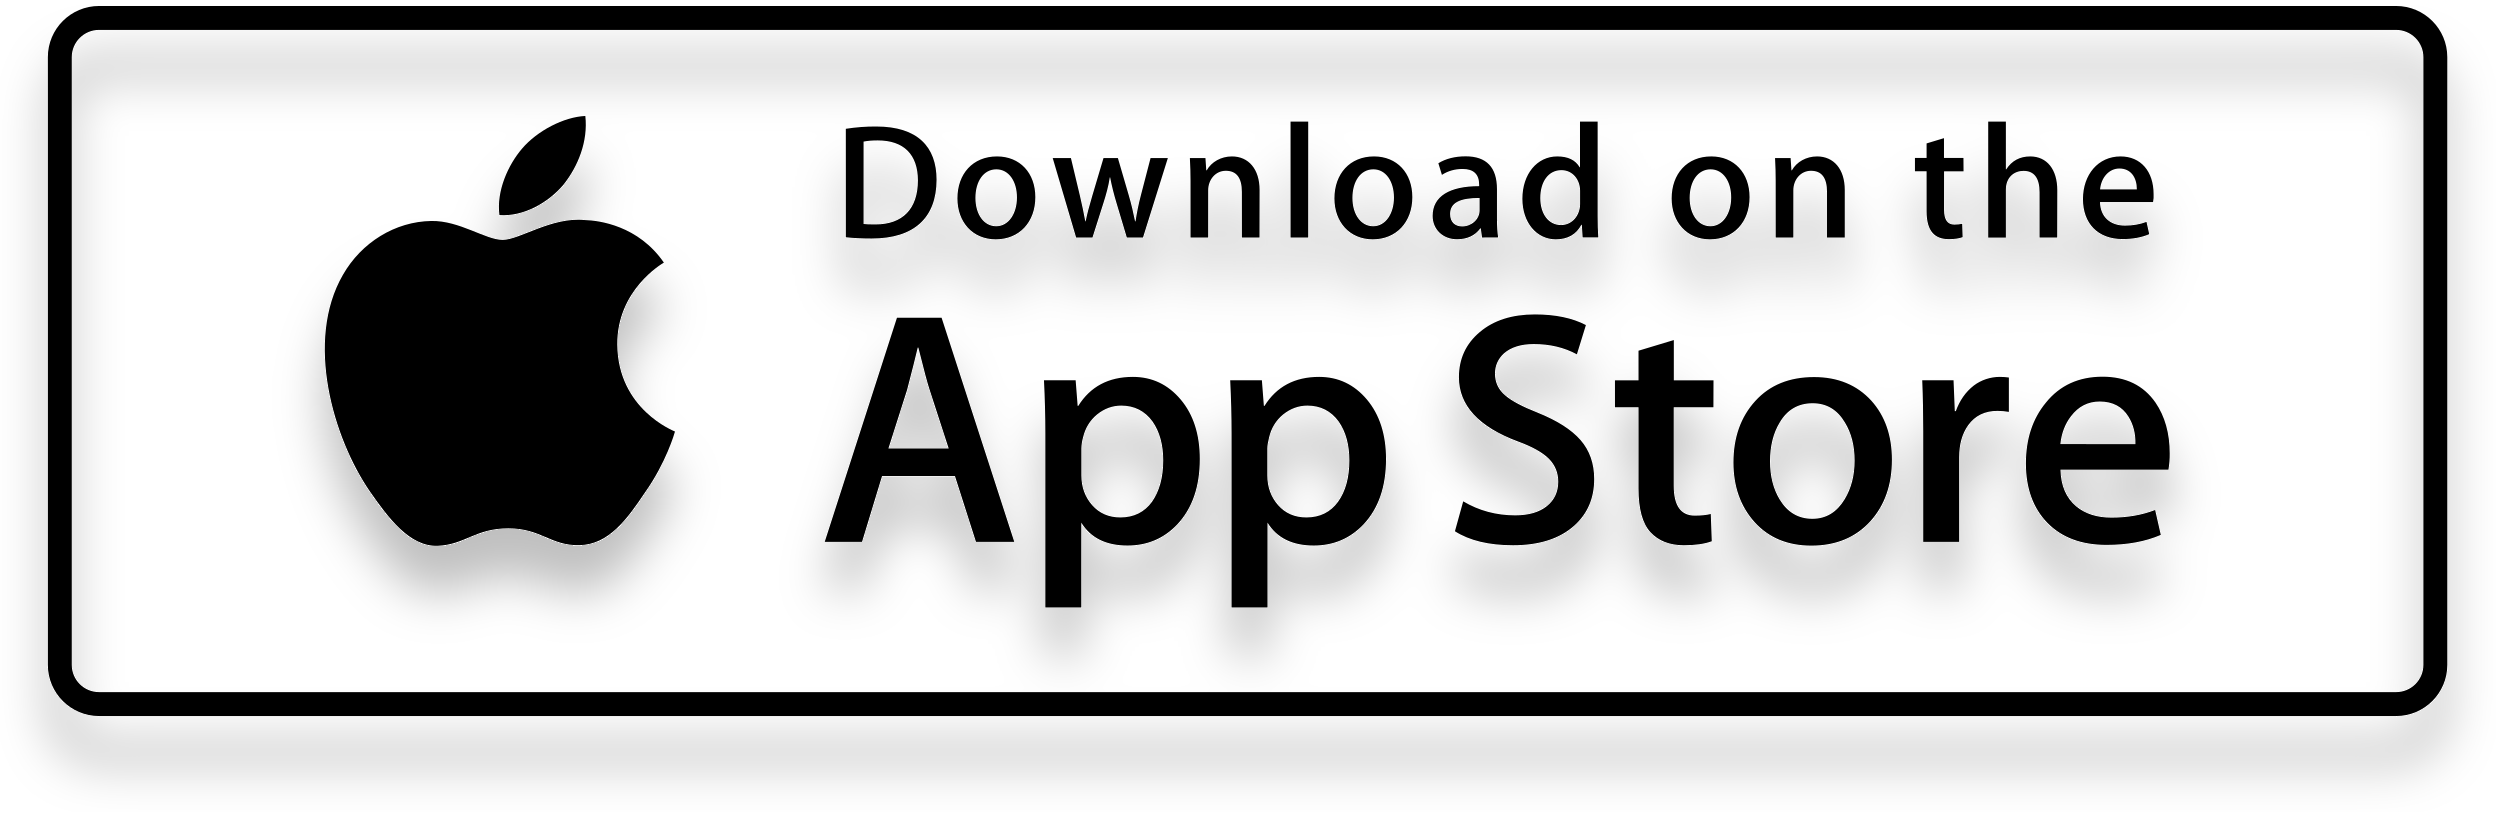
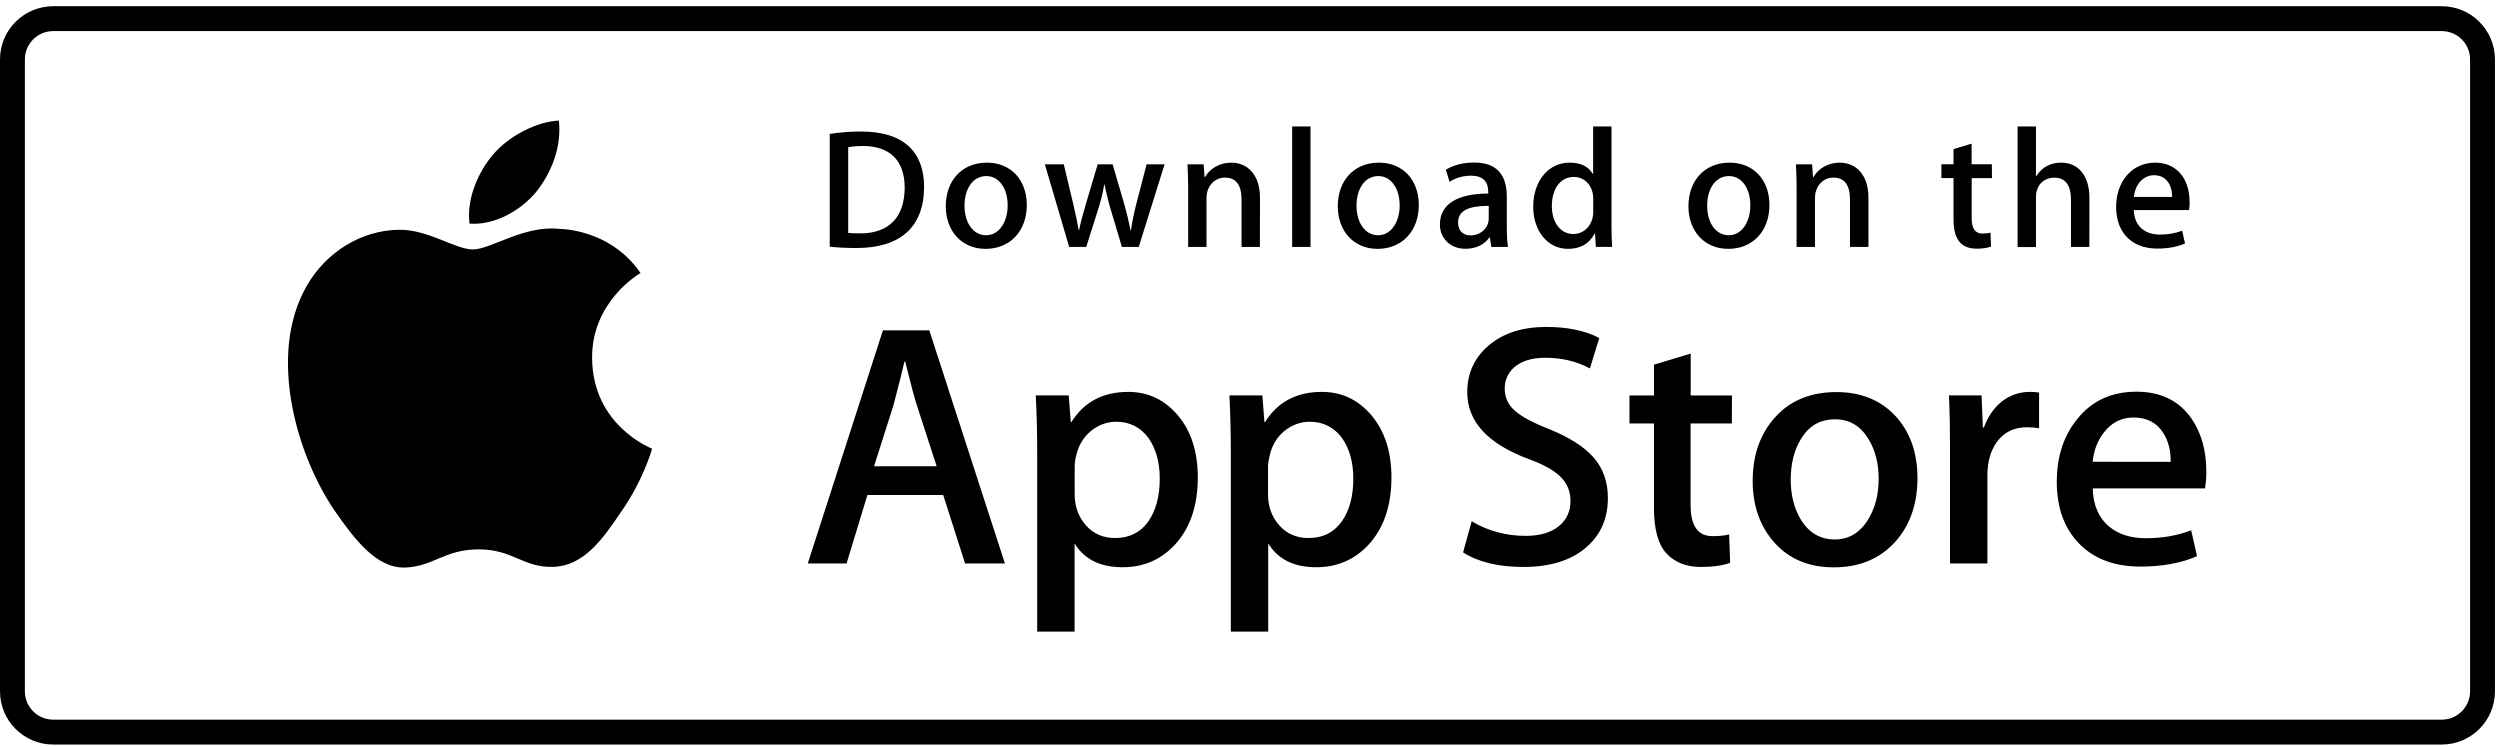
- <svg xmlns="http://www.w3.org/2000/svg" width="209" height="68" viewBox="0 0 209 68" fill="none">
-   <g filter="url(#filter0_d_404_4145)">
-     <path d="M200.313 1.5H8.282C6.469 1.5 5 2.968 5 4.778V55.583C5 57.394 6.469 58.861 8.282 58.861H200.313C202.125 58.861 203.595 57.394 203.595 55.583V4.778C203.595 2.968 202.125 1.5 200.313 1.5Z" stroke="black" stroke-width="2" />
-     <path d="M51.605 28.802C51.567 24.265 55.326 22.053 55.501 21.955C53.37 18.854 50.068 18.428 48.903 18.398C46.126 18.109 43.44 20.055 42.025 20.055C40.586 20.055 38.41 18.428 36.059 18.474C33.038 18.519 30.215 20.267 28.67 22.973C25.474 28.498 27.856 36.616 30.923 41.085C32.452 43.273 34.24 45.713 36.584 45.63C38.874 45.538 39.734 44.17 42.496 44.17C45.236 44.17 46.042 45.63 48.432 45.576C50.889 45.538 52.442 43.38 53.918 41.176C55.691 38.668 56.398 36.198 56.429 36.076C56.368 36.038 51.65 34.237 51.605 28.802ZM47.092 15.456C48.325 13.914 49.17 11.823 48.934 9.695C47.153 9.771 44.916 10.927 43.638 12.431C42.504 13.761 41.484 15.935 41.751 17.98C43.744 18.124 45.806 16.969 47.092 15.456Z" fill="black" />
-     <path d="M84.795 45.302H81.592L79.834 39.799H73.739L72.065 45.302H68.945L74.987 26.56H78.716L84.795 45.302ZM79.309 37.489L77.719 32.594C77.551 32.093 77.232 30.915 76.775 29.06H76.722C76.539 29.858 76.235 31.036 75.832 32.594L74.272 37.489H79.309ZM100.303 38.378C100.303 40.673 99.679 42.49 98.431 43.828C97.312 45.013 95.92 45.606 94.261 45.606C92.465 45.606 91.18 44.968 90.396 43.691V50.782H87.39V36.227C87.39 34.783 87.353 33.301 87.276 31.789H89.924L90.092 33.932H90.144C91.149 32.321 92.671 31.508 94.71 31.508C96.308 31.508 97.64 32.138 98.705 33.4C99.77 34.662 100.303 36.326 100.303 38.378ZM97.244 38.492C97.244 37.177 96.947 36.09 96.354 35.239C95.707 34.35 94.832 33.909 93.736 33.909C92.999 33.909 92.321 34.16 91.719 34.646C91.119 35.141 90.723 35.786 90.541 36.577C90.457 36.873 90.411 37.185 90.404 37.489V39.746C90.404 40.727 90.708 41.555 91.309 42.239C91.91 42.916 92.694 43.258 93.66 43.258C94.794 43.258 95.676 42.817 96.308 41.95C96.924 41.069 97.244 39.921 97.244 38.492ZM115.872 38.378C115.872 40.673 115.248 42.49 113.999 43.828C112.881 45.013 111.489 45.606 109.83 45.606C108.034 45.606 106.748 44.968 105.964 43.691V50.782H102.958V36.227C102.958 34.783 102.921 33.301 102.844 31.789H105.493L105.66 33.932H105.713C106.717 32.321 108.239 31.508 110.279 31.508C111.877 31.508 113.208 32.138 114.273 33.4C115.332 34.662 115.872 36.326 115.872 38.378ZM112.805 38.492C112.805 37.177 112.509 36.09 111.915 35.239C111.268 34.35 110.393 33.909 109.298 33.909C108.559 33.909 107.882 34.16 107.273 34.646C106.672 35.141 106.276 35.786 106.094 36.577C106.002 36.949 105.949 37.253 105.949 37.489V39.746C105.949 40.727 106.254 41.555 106.854 42.239C107.456 42.916 108.239 43.258 109.214 43.258C110.347 43.258 111.23 42.817 111.861 41.95C112.493 41.069 112.805 39.921 112.805 38.492ZM133.274 40.05C133.274 41.646 132.719 42.946 131.608 43.942C130.39 45.036 128.678 45.583 126.494 45.583C124.478 45.583 122.857 45.196 121.632 44.413L122.324 41.912C123.641 42.695 125.094 43.083 126.669 43.083C127.803 43.083 128.685 42.824 129.317 42.315C129.949 41.806 130.268 41.122 130.268 40.271C130.268 39.511 130.002 38.872 129.485 38.348C128.967 37.831 128.107 37.344 126.898 36.904C123.61 35.68 121.966 33.886 121.966 31.538C121.966 30.003 122.545 28.741 123.709 27.761C124.866 26.78 126.403 26.286 128.32 26.286C130.025 26.286 131.448 26.582 132.582 27.175L131.828 29.623C130.763 29.045 129.568 28.764 128.221 28.764C127.164 28.764 126.327 29.022 125.733 29.539C125.231 30.003 124.98 30.565 124.98 31.234C124.98 31.971 125.269 32.587 125.848 33.066C126.35 33.506 127.255 33.993 128.571 34.51C130.184 35.163 131.371 35.916 132.133 36.79C132.893 37.664 133.274 38.751 133.274 40.05ZM143.242 34.046H139.924V40.605C139.924 42.277 140.51 43.106 141.682 43.106C142.222 43.106 142.664 43.06 143.021 42.969L143.105 45.249C142.512 45.469 141.736 45.583 140.769 45.583C139.582 45.583 138.653 45.218 137.984 44.496C137.315 43.774 136.98 42.558 136.98 40.856V34.046H135.009V31.796H136.98V29.319L139.932 28.429V31.796H143.249L143.242 34.046ZM158.164 38.439C158.164 40.514 157.57 42.224 156.383 43.554C155.143 44.93 153.492 45.614 151.43 45.614C149.443 45.614 147.861 44.953 146.681 43.645C145.502 42.33 144.916 40.666 144.916 38.667C144.916 36.569 145.525 34.859 146.743 33.522C147.96 32.184 149.596 31.523 151.658 31.523C153.644 31.523 155.242 32.184 156.444 33.499C157.585 34.768 158.164 36.417 158.164 38.439ZM155.044 38.507C155.044 37.269 154.778 36.205 154.237 35.323C153.606 34.251 152.708 33.712 151.536 33.712C150.334 33.712 149.406 34.251 148.781 35.323C148.242 36.212 147.975 37.291 147.975 38.568C147.975 39.807 148.242 40.871 148.781 41.76C149.429 42.832 150.342 43.372 151.513 43.372C152.663 43.372 153.56 42.824 154.215 41.738C154.77 40.818 155.044 39.746 155.044 38.507ZM167.942 34.434C167.629 34.38 167.31 34.35 166.99 34.35C165.933 34.35 165.119 34.745 164.541 35.543C164.038 36.25 163.787 37.139 163.787 38.211V45.302H160.781V36.045C160.781 34.624 160.759 33.21 160.698 31.789H163.316L163.422 34.373H163.505C163.825 33.484 164.32 32.769 165.012 32.23C165.636 31.758 166.405 31.508 167.188 31.508C167.47 31.508 167.713 31.53 167.942 31.561V34.434ZM181.388 37.907C181.395 38.363 181.356 38.819 181.281 39.267H172.257C172.287 40.605 172.728 41.623 173.565 42.33C174.326 42.961 175.308 43.273 176.518 43.273C177.857 43.273 179.074 43.06 180.17 42.634L180.642 44.717C179.363 45.272 177.849 45.553 176.107 45.553C174.006 45.553 172.362 44.937 171.16 43.706C169.966 42.475 169.365 40.818 169.365 38.743C169.365 36.706 169.92 35.011 171.039 33.658C172.203 32.214 173.786 31.492 175.772 31.492C177.72 31.492 179.196 32.214 180.201 33.658C180.984 34.806 181.388 36.22 181.388 37.907ZM178.519 37.132C178.542 36.242 178.344 35.475 177.933 34.821C177.415 33.985 176.609 33.567 175.536 33.567C174.554 33.567 173.755 33.978 173.138 34.791C172.636 35.437 172.34 36.22 172.248 37.124L178.519 37.132Z" fill="black" />
-     <path d="M72.872 19.94C72.035 19.94 71.312 19.902 70.711 19.834V10.767C71.556 10.637 72.408 10.569 73.26 10.576C76.707 10.576 78.297 12.271 78.297 15.03C78.29 18.215 76.418 19.94 72.872 19.94ZM73.382 11.739C72.918 11.739 72.522 11.77 72.195 11.838V18.724C72.37 18.754 72.712 18.762 73.192 18.762C75.451 18.762 76.737 17.478 76.737 15.076C76.73 12.925 75.566 11.739 73.382 11.739ZM83.243 20.008C81.303 20.008 80.04 18.557 80.04 16.588C80.04 14.536 81.326 13.077 83.35 13.077C85.267 13.077 86.554 14.46 86.554 16.482C86.554 18.557 85.23 20.008 83.243 20.008ZM83.297 14.156C82.231 14.156 81.547 15.152 81.547 16.55C81.547 17.918 82.247 18.914 83.281 18.914C84.324 18.914 85.016 17.85 85.016 16.52C85.024 15.167 84.339 14.156 83.297 14.156ZM97.632 13.214L95.555 19.856H94.201L93.341 16.976C93.128 16.269 92.945 15.555 92.808 14.833H92.778C92.671 15.555 92.466 16.284 92.245 16.976L91.332 19.856H89.963L88.007 13.214H89.528L90.282 16.368C90.457 17.12 90.609 17.827 90.731 18.504H90.761C90.868 17.941 91.05 17.25 91.31 16.383L92.253 13.214H93.455L94.361 16.315C94.581 17.067 94.756 17.804 94.893 18.504H94.931C95.03 17.82 95.174 17.098 95.38 16.315L96.187 13.214H97.632ZM105.295 19.856H103.819V16.041C103.819 14.863 103.37 14.278 102.479 14.278C101.605 14.278 101.004 15.03 101.004 15.904V19.856H99.528V15.114C99.528 14.529 99.512 13.898 99.474 13.214H100.775L100.844 14.24H100.881C101.278 13.533 102.084 13.077 102.99 13.077C104.382 13.077 105.302 14.141 105.302 15.882L105.295 19.856ZM109.366 19.856H107.89V10.166H109.366V19.856ZM114.761 20.008C112.821 20.008 111.557 18.557 111.557 16.588C111.557 14.536 112.844 13.077 114.868 13.077C116.785 13.077 118.071 14.46 118.071 16.482C118.071 18.557 116.74 20.008 114.761 20.008ZM114.814 14.156C113.749 14.156 113.064 15.152 113.064 16.55C113.064 17.918 113.764 18.914 114.799 18.914C115.841 18.914 116.534 17.85 116.534 16.52C116.534 15.167 115.857 14.156 114.814 14.156ZM123.899 19.856L123.793 19.089H123.755C123.306 19.704 122.644 20.001 121.807 20.001C120.612 20.001 119.768 19.165 119.768 18.048C119.768 16.406 121.19 15.562 123.656 15.562V15.441C123.656 14.567 123.192 14.126 122.279 14.126C121.624 14.126 121.046 14.293 120.544 14.62L120.247 13.647C120.864 13.267 121.632 13.069 122.53 13.069C124.265 13.069 125.147 13.981 125.147 15.813V18.26C125.147 18.929 125.178 19.454 125.247 19.849L123.899 19.856ZM123.694 16.55C122.05 16.55 121.229 16.945 121.229 17.888C121.229 18.587 121.655 18.929 122.241 18.929C122.995 18.929 123.694 18.359 123.694 17.576V16.55ZM132.308 19.856L132.24 18.792H132.201C131.775 19.598 131.06 20.008 130.063 20.008C128.458 20.008 127.271 18.602 127.271 16.619C127.271 14.544 128.504 13.077 130.185 13.077C131.076 13.077 131.706 13.373 132.057 13.981H132.087V10.166H133.563V18.063C133.563 18.701 133.579 19.309 133.616 19.849H132.308V19.856ZM132.095 15.95C132.095 15.023 131.478 14.225 130.535 14.225C129.439 14.225 128.769 15.197 128.769 16.558C128.769 17.896 129.462 18.815 130.505 18.815C131.432 18.815 132.095 18.01 132.095 17.052V15.95ZM142.953 20.008C141.013 20.008 139.75 18.557 139.75 16.588C139.75 14.536 141.035 13.077 143.06 13.077C144.977 13.077 146.263 14.46 146.263 16.482C146.263 18.557 144.94 20.008 142.953 20.008ZM143.007 14.156C141.941 14.156 141.256 15.152 141.256 16.55C141.256 17.918 141.957 18.914 142.991 18.914C144.034 18.914 144.726 17.85 144.726 16.52C144.734 15.167 144.049 14.156 143.007 14.156ZM154.215 19.856H152.738V16.041C152.738 14.863 152.29 14.278 151.4 14.278C150.524 14.278 149.924 15.03 149.924 15.904V19.856H148.447V15.114C148.447 14.529 148.432 13.898 148.394 13.214H149.695L149.764 14.24H149.801C150.198 13.533 151.004 13.077 151.909 13.077C153.302 13.077 154.223 14.141 154.223 15.882V19.856H154.215ZM164.153 14.323H162.524V17.546C162.524 18.367 162.806 18.777 163.384 18.777C163.643 18.777 163.863 18.747 164.039 18.709L164.076 19.826C163.788 19.933 163.407 19.993 162.928 19.993C161.763 19.993 161.063 19.355 161.063 17.668V14.316H160.089V13.206H161.063V11.99L162.517 11.549V13.206H164.145L164.153 14.323ZM171.983 19.856H170.506V16.072C170.506 14.886 170.057 14.285 169.167 14.285C168.398 14.285 167.691 14.802 167.691 15.859V19.864H166.214V10.166H167.691V14.156H167.722C168.186 13.434 168.863 13.077 169.723 13.077C171.13 13.077 171.99 14.171 171.99 15.904L171.983 19.856ZM179.995 16.892H175.559C175.589 18.146 176.419 18.861 177.652 18.861C178.306 18.861 178.914 18.754 179.447 18.549L179.676 19.575C179.044 19.849 178.306 19.986 177.446 19.986C175.369 19.986 174.136 18.671 174.136 16.642C174.136 14.605 175.399 13.077 177.279 13.077C178.975 13.077 180.041 14.331 180.041 16.231C180.056 16.444 180.041 16.672 179.995 16.892ZM178.64 15.836C178.64 14.81 178.124 14.088 177.18 14.088C176.328 14.088 175.658 14.825 175.566 15.836H178.64Z" fill="black" />
-   </g>
-   <defs>
-     <filter id="filter0_d_404_4145" x="0" y="0.5" width="208.594" height="67.361" filterUnits="userSpaceOnUse" color-interpolation-filters="sRGB">
-       <feFlood flood-opacity="0" result="BackgroundImageFix" />
-       <feColorMatrix in="SourceAlpha" type="matrix" values="0 0 0 0 0 0 0 0 0 0 0 0 0 0 0 0 0 0 127 0" result="hardAlpha" />
-       <feOffset dy="4" />
-       <feGaussianBlur stdDeviation="2" />
-       <feComposite in2="hardAlpha" operator="out" />
-       <feColorMatrix type="matrix" values="0 0 0 0 0 0 0 0 0 0 0 0 0 0 0 0 0 0 0.25 0" />
-       <feBlend mode="normal" in2="BackgroundImageFix" result="effect1_dropShadow_404_4145" />
-       <feBlend mode="normal" in="SourceGraphic" in2="effect1_dropShadow_404_4145" result="shape" />
-     </filter>
-   </defs>
+ <svg xmlns="http://www.w3.org/2000/svg" width="201" height="60" viewBox="0 0 201 60" fill="none">
+   <path d="M196.313 1.5H4.282C2.469 1.5 1 2.968 1 4.778V55.583C1 57.394 2.469 58.861 4.282 58.861H196.313C198.125 58.861 199.595 57.394 199.595 55.583V4.778C199.595 2.968 198.125 1.5 196.313 1.5Z" stroke="black" stroke-width="2" />
+   <path d="M47.605 28.802C47.567 24.265 51.326 22.053 51.501 21.955C49.37 18.854 46.068 18.428 44.903 18.398C42.126 18.109 39.44 20.055 38.025 20.055C36.586 20.055 34.41 18.428 32.059 18.474C29.038 18.519 26.215 20.267 24.67 22.973C21.474 28.498 23.856 36.616 26.923 41.085C28.452 43.273 30.24 45.713 32.584 45.63C34.874 45.538 35.734 44.17 38.496 44.17C41.236 44.17 42.042 45.63 44.432 45.576C46.889 45.538 48.442 43.38 49.918 41.176C51.691 38.668 52.398 36.198 52.429 36.076C52.368 36.038 47.65 34.237 47.605 28.802ZM43.092 15.456C44.325 13.914 45.17 11.823 44.934 9.695C43.153 9.771 40.916 10.927 39.638 12.431C38.504 13.761 37.484 15.935 37.751 17.98C39.744 18.124 41.806 16.969 43.092 15.456Z" fill="black" />
+   <path d="M80.795 45.302H77.592L75.834 39.799H69.739L68.065 45.302H64.945L70.987 26.56H74.716L80.795 45.302ZM75.309 37.489L73.719 32.594C73.551 32.093 73.232 30.915 72.775 29.06H72.722C72.539 29.858 72.235 31.036 71.832 32.594L70.272 37.489H75.309ZM96.303 38.378C96.303 40.673 95.679 42.49 94.431 43.828C93.312 45.013 91.92 45.606 90.261 45.606C88.465 45.606 87.18 44.968 86.396 43.691V50.782H83.39V36.227C83.39 34.783 83.353 33.301 83.276 31.789H85.924L86.092 33.932H86.144C87.149 32.321 88.671 31.508 90.71 31.508C92.308 31.508 93.64 32.138 94.705 33.4C95.77 34.662 96.303 36.326 96.303 38.378ZM93.244 38.492C93.244 37.177 92.947 36.09 92.354 35.239C91.707 34.35 90.832 33.909 89.736 33.909C88.999 33.909 88.321 34.16 87.719 34.646C87.119 35.141 86.723 35.786 86.541 36.577C86.457 36.873 86.411 37.185 86.404 37.489V39.746C86.404 40.727 86.708 41.555 87.309 42.239C87.91 42.916 88.694 43.258 89.66 43.258C90.794 43.258 91.676 42.817 92.308 41.95C92.924 41.069 93.244 39.921 93.244 38.492ZM111.872 38.378C111.872 40.673 111.248 42.49 109.999 43.828C108.881 45.013 107.489 45.606 105.83 45.606C104.034 45.606 102.748 44.968 101.964 43.691V50.782H98.958V36.227C98.958 34.783 98.921 33.301 98.844 31.789H101.493L101.66 33.932H101.713C102.717 32.321 104.239 31.508 106.279 31.508C107.877 31.508 109.208 32.138 110.273 33.4C111.332 34.662 111.872 36.326 111.872 38.378ZM108.805 38.492C108.805 37.177 108.509 36.09 107.915 35.239C107.268 34.35 106.393 33.909 105.298 33.909C104.559 33.909 103.882 34.16 103.273 34.646C102.672 35.141 102.276 35.786 102.094 36.577C102.002 36.949 101.949 37.253 101.949 37.489V39.746C101.949 40.727 102.254 41.555 102.854 42.239C103.456 42.916 104.239 43.258 105.214 43.258C106.347 43.258 107.23 42.817 107.861 41.95C108.493 41.069 108.805 39.921 108.805 38.492ZM129.274 40.05C129.274 41.646 128.719 42.946 127.608 43.942C126.39 45.036 124.678 45.583 122.494 45.583C120.478 45.583 118.857 45.196 117.632 44.413L118.324 41.912C119.641 42.695 121.094 43.083 122.669 43.083C123.803 43.083 124.685 42.824 125.317 42.315C125.949 41.806 126.268 41.122 126.268 40.271C126.268 39.511 126.002 38.872 125.485 38.348C124.967 37.831 124.107 37.344 122.898 36.904C119.61 35.68 117.966 33.886 117.966 31.538C117.966 30.003 118.545 28.741 119.709 27.761C120.866 26.78 122.403 26.286 124.32 26.286C126.025 26.286 127.448 26.582 128.582 27.175L127.828 29.623C126.763 29.045 125.568 28.764 124.221 28.764C123.164 28.764 122.327 29.022 121.733 29.539C121.231 30.003 120.98 30.565 120.98 31.234C120.98 31.971 121.269 32.587 121.848 33.066C122.35 33.506 123.255 33.993 124.571 34.51C126.184 35.163 127.371 35.916 128.133 36.79C128.893 37.664 129.274 38.751 129.274 40.05ZM139.242 34.046H135.924V40.605C135.924 42.277 136.51 43.106 137.682 43.106C138.222 43.106 138.664 43.06 139.021 42.969L139.105 45.249C138.512 45.469 137.736 45.583 136.769 45.583C135.582 45.583 134.653 45.218 133.984 44.496C133.315 43.774 132.98 42.558 132.98 40.856V34.046H131.009V31.796H132.98V29.319L135.932 28.429V31.796H139.249L139.242 34.046ZM154.164 38.439C154.164 40.514 153.57 42.224 152.383 43.554C151.143 44.93 149.492 45.614 147.43 45.614C145.443 45.614 143.861 44.953 142.681 43.645C141.502 42.33 140.916 40.666 140.916 38.667C140.916 36.569 141.525 34.859 142.743 33.522C143.96 32.184 145.596 31.523 147.658 31.523C149.644 31.523 151.242 32.184 152.444 33.499C153.585 34.768 154.164 36.417 154.164 38.439ZM151.044 38.507C151.044 37.269 150.778 36.205 150.237 35.323C149.606 34.251 148.708 33.712 147.536 33.712C146.334 33.712 145.406 34.251 144.781 35.323C144.242 36.212 143.975 37.291 143.975 38.568C143.975 39.807 144.242 40.871 144.781 41.76C145.429 42.832 146.342 43.372 147.513 43.372C148.663 43.372 149.56 42.824 150.215 41.738C150.77 40.818 151.044 39.746 151.044 38.507ZM163.942 34.434C163.629 34.38 163.31 34.35 162.99 34.35C161.933 34.35 161.119 34.745 160.541 35.543C160.038 36.25 159.787 37.139 159.787 38.211V45.302H156.781V36.045C156.781 34.624 156.759 33.21 156.698 31.789H159.316L159.422 34.373H159.505C159.825 33.484 160.32 32.769 161.012 32.23C161.636 31.758 162.405 31.508 163.188 31.508C163.47 31.508 163.713 31.53 163.942 31.561V34.434ZM177.388 37.907C177.395 38.363 177.356 38.819 177.281 39.267H168.257C168.287 40.605 168.728 41.623 169.565 42.33C170.326 42.961 171.308 43.273 172.518 43.273C173.857 43.273 175.074 43.06 176.17 42.634L176.642 44.717C175.363 45.272 173.849 45.553 172.107 45.553C170.006 45.553 168.362 44.937 167.16 43.706C165.966 42.475 165.365 40.818 165.365 38.743C165.365 36.706 165.92 35.011 167.039 33.658C168.203 32.214 169.786 31.492 171.772 31.492C173.72 31.492 175.196 32.214 176.201 33.658C176.984 34.806 177.388 36.22 177.388 37.907ZM174.519 37.132C174.542 36.242 174.344 35.475 173.933 34.821C173.415 33.985 172.609 33.567 171.536 33.567C170.554 33.567 169.755 33.978 169.138 34.791C168.636 35.437 168.34 36.22 168.248 37.124L174.519 37.132Z" fill="black" />
+   <path d="M68.872 19.94C68.035 19.94 67.312 19.902 66.711 19.834V10.767C67.556 10.637 68.408 10.569 69.26 10.576C72.707 10.576 74.297 12.271 74.297 15.03C74.29 18.215 72.418 19.94 68.872 19.94ZM69.382 11.739C68.918 11.739 68.522 11.77 68.195 11.838V18.724C68.37 18.754 68.712 18.762 69.192 18.762C71.451 18.762 72.737 17.478 72.737 15.076C72.73 12.925 71.566 11.739 69.382 11.739ZM79.243 20.008C77.303 20.008 76.04 18.557 76.04 16.588C76.04 14.536 77.326 13.077 79.35 13.077C81.267 13.077 82.554 14.46 82.554 16.482C82.554 18.557 81.23 20.008 79.243 20.008ZM79.297 14.156C78.231 14.156 77.547 15.152 77.547 16.55C77.547 17.918 78.247 18.914 79.281 18.914C80.324 18.914 81.016 17.85 81.016 16.52C81.024 15.167 80.339 14.156 79.297 14.156ZM93.632 13.214L91.555 19.856H90.201L89.341 16.976C89.128 16.269 88.945 15.555 88.808 14.833H88.778C88.671 15.555 88.466 16.284 88.245 16.976L87.332 19.856H85.963L84.007 13.214H85.528L86.282 16.368C86.457 17.12 86.609 17.827 86.731 18.504H86.761C86.868 17.941 87.05 17.25 87.31 16.383L88.253 13.214H89.455L90.361 16.315C90.581 17.067 90.756 17.804 90.893 18.504H90.931C91.03 17.82 91.174 17.098 91.38 16.315L92.187 13.214H93.632ZM101.295 19.856H99.819V16.041C99.819 14.863 99.37 14.278 98.479 14.278C97.605 14.278 97.004 15.03 97.004 15.904V19.856H95.528V15.114C95.528 14.529 95.512 13.898 95.474 13.214H96.775L96.844 14.24H96.881C97.278 13.533 98.084 13.077 98.99 13.077C100.382 13.077 101.302 14.141 101.302 15.882L101.295 19.856ZM105.366 19.856H103.89V10.166H105.366V19.856ZM110.761 20.008C108.821 20.008 107.557 18.557 107.557 16.588C107.557 14.536 108.844 13.077 110.868 13.077C112.785 13.077 114.071 14.46 114.071 16.482C114.071 18.557 112.74 20.008 110.761 20.008ZM110.814 14.156C109.749 14.156 109.064 15.152 109.064 16.55C109.064 17.918 109.764 18.914 110.799 18.914C111.841 18.914 112.534 17.85 112.534 16.52C112.534 15.167 111.857 14.156 110.814 14.156ZM119.899 19.856L119.793 19.089H119.755C119.306 19.704 118.644 20.001 117.807 20.001C116.612 20.001 115.768 19.165 115.768 18.048C115.768 16.406 117.19 15.562 119.656 15.562V15.441C119.656 14.567 119.192 14.126 118.279 14.126C117.624 14.126 117.046 14.293 116.544 14.62L116.247 13.647C116.864 13.267 117.632 13.069 118.53 13.069C120.265 13.069 121.147 13.981 121.147 15.813V18.26C121.147 18.929 121.178 19.454 121.247 19.849L119.899 19.856ZM119.694 16.55C118.05 16.55 117.229 16.945 117.229 17.888C117.229 18.587 117.655 18.929 118.241 18.929C118.995 18.929 119.694 18.359 119.694 17.576V16.55ZM128.308 19.856L128.24 18.792H128.201C127.775 19.598 127.06 20.008 126.063 20.008C124.458 20.008 123.271 18.602 123.271 16.619C123.271 14.544 124.504 13.077 126.185 13.077C127.076 13.077 127.706 13.373 128.057 13.981H128.087V10.166H129.563V18.063C129.563 18.701 129.579 19.309 129.616 19.849H128.308V19.856ZM128.095 15.95C128.095 15.023 127.478 14.225 126.535 14.225C125.439 14.225 124.769 15.197 124.769 16.558C124.769 17.896 125.462 18.815 126.505 18.815C127.432 18.815 128.095 18.01 128.095 17.052V15.95ZM138.953 20.008C137.013 20.008 135.75 18.557 135.75 16.588C135.75 14.536 137.035 13.077 139.06 13.077C140.977 13.077 142.263 14.46 142.263 16.482C142.263 18.557 140.94 20.008 138.953 20.008ZM139.007 14.156C137.941 14.156 137.256 15.152 137.256 16.55C137.256 17.918 137.957 18.914 138.991 18.914C140.034 18.914 140.726 17.85 140.726 16.52C140.734 15.167 140.049 14.156 139.007 14.156ZM150.215 19.856H148.738V16.041C148.738 14.863 148.29 14.278 147.4 14.278C146.524 14.278 145.924 15.03 145.924 15.904V19.856H144.447V15.114C144.447 14.529 144.432 13.898 144.394 13.214H145.695L145.764 14.24H145.801C146.198 13.533 147.004 13.077 147.909 13.077C149.302 13.077 150.223 14.141 150.223 15.882V19.856H150.215ZM160.153 14.323H158.524V17.546C158.524 18.367 158.806 18.777 159.384 18.777C159.643 18.777 159.863 18.747 160.039 18.709L160.076 19.826C159.788 19.933 159.407 19.993 158.928 19.993C157.763 19.993 157.063 19.355 157.063 17.668V14.316H156.089V13.206H157.063V11.99L158.517 11.549V13.206H160.145L160.153 14.323ZM167.983 19.856H166.506V16.072C166.506 14.886 166.057 14.285 165.167 14.285C164.398 14.285 163.691 14.802 163.691 15.859V19.864H162.214V10.166H163.691V14.156H163.722C164.186 13.434 164.863 13.077 165.723 13.077C167.13 13.077 167.99 14.171 167.99 15.904L167.983 19.856ZM175.995 16.892H171.559C171.589 18.146 172.419 18.861 173.652 18.861C174.306 18.861 174.914 18.754 175.447 18.549L175.676 19.575C175.044 19.849 174.306 19.986 173.446 19.986C171.369 19.986 170.136 18.671 170.136 16.642C170.136 14.605 171.399 13.077 173.279 13.077C174.975 13.077 176.041 14.331 176.041 16.231C176.056 16.444 176.041 16.672 175.995 16.892ZM174.64 15.836C174.64 14.81 174.124 14.088 173.18 14.088C172.328 14.088 171.658 14.825 171.566 15.836H174.64Z" fill="black" />
</svg>
